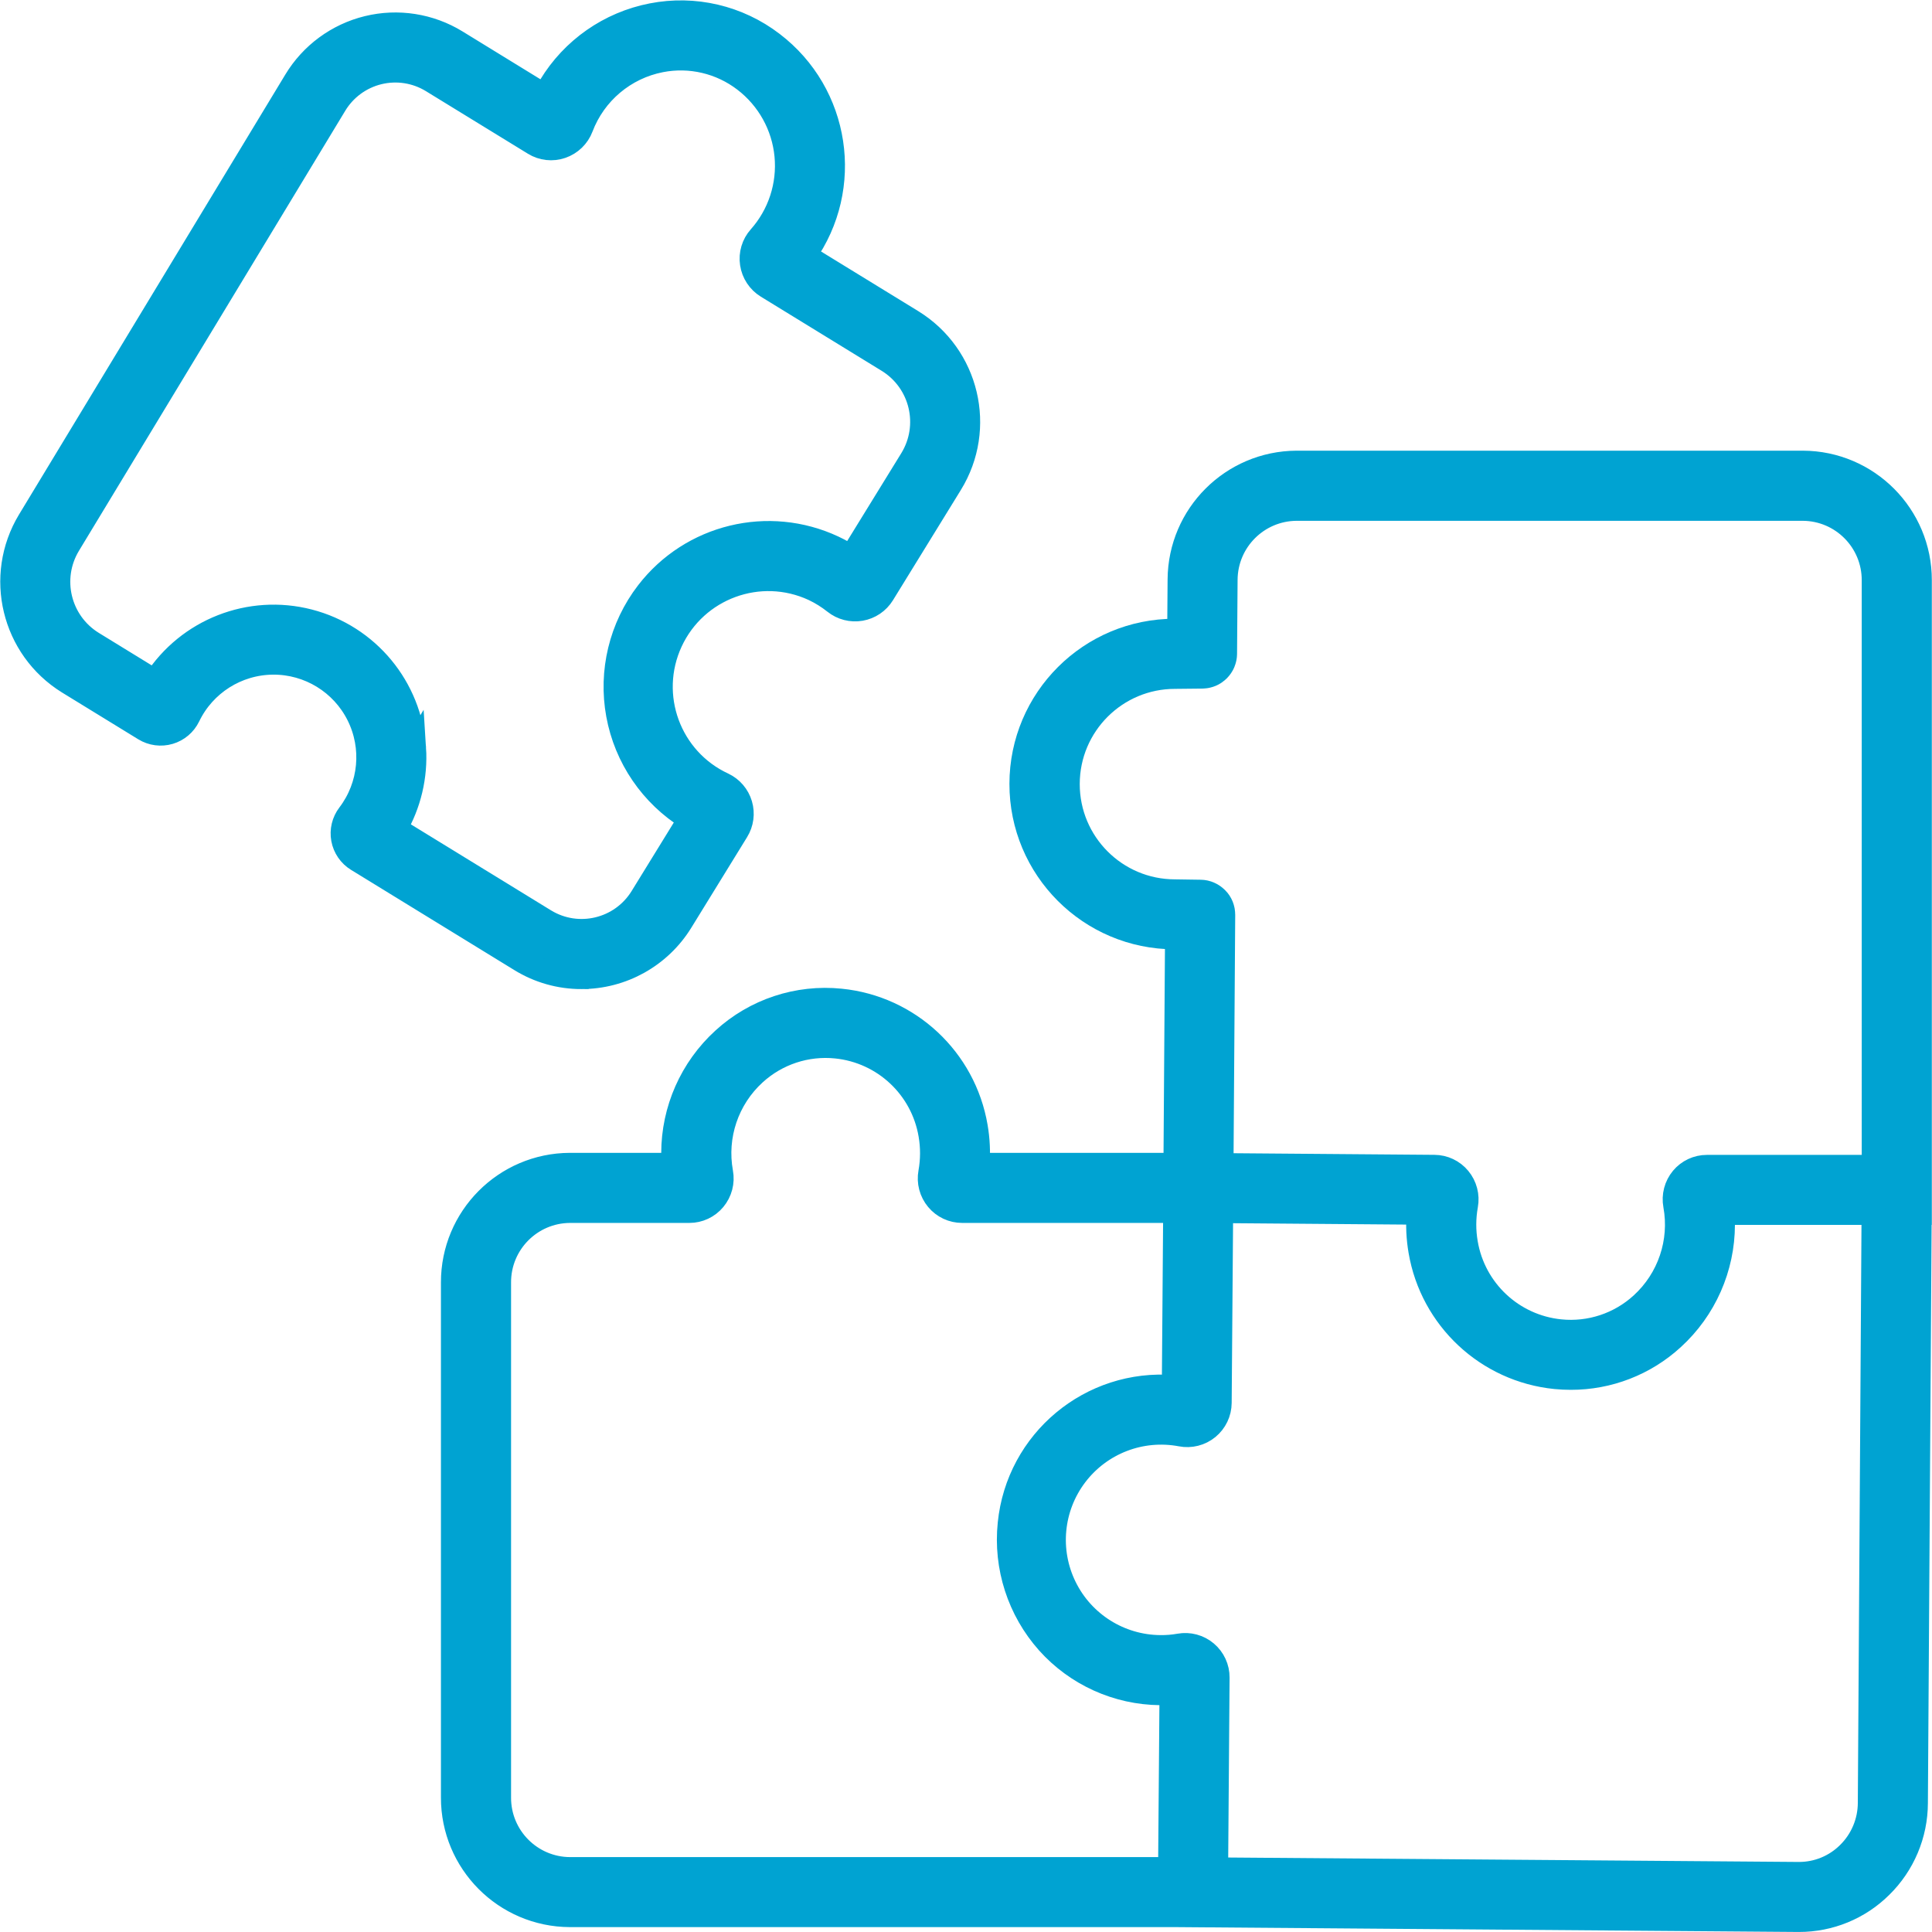
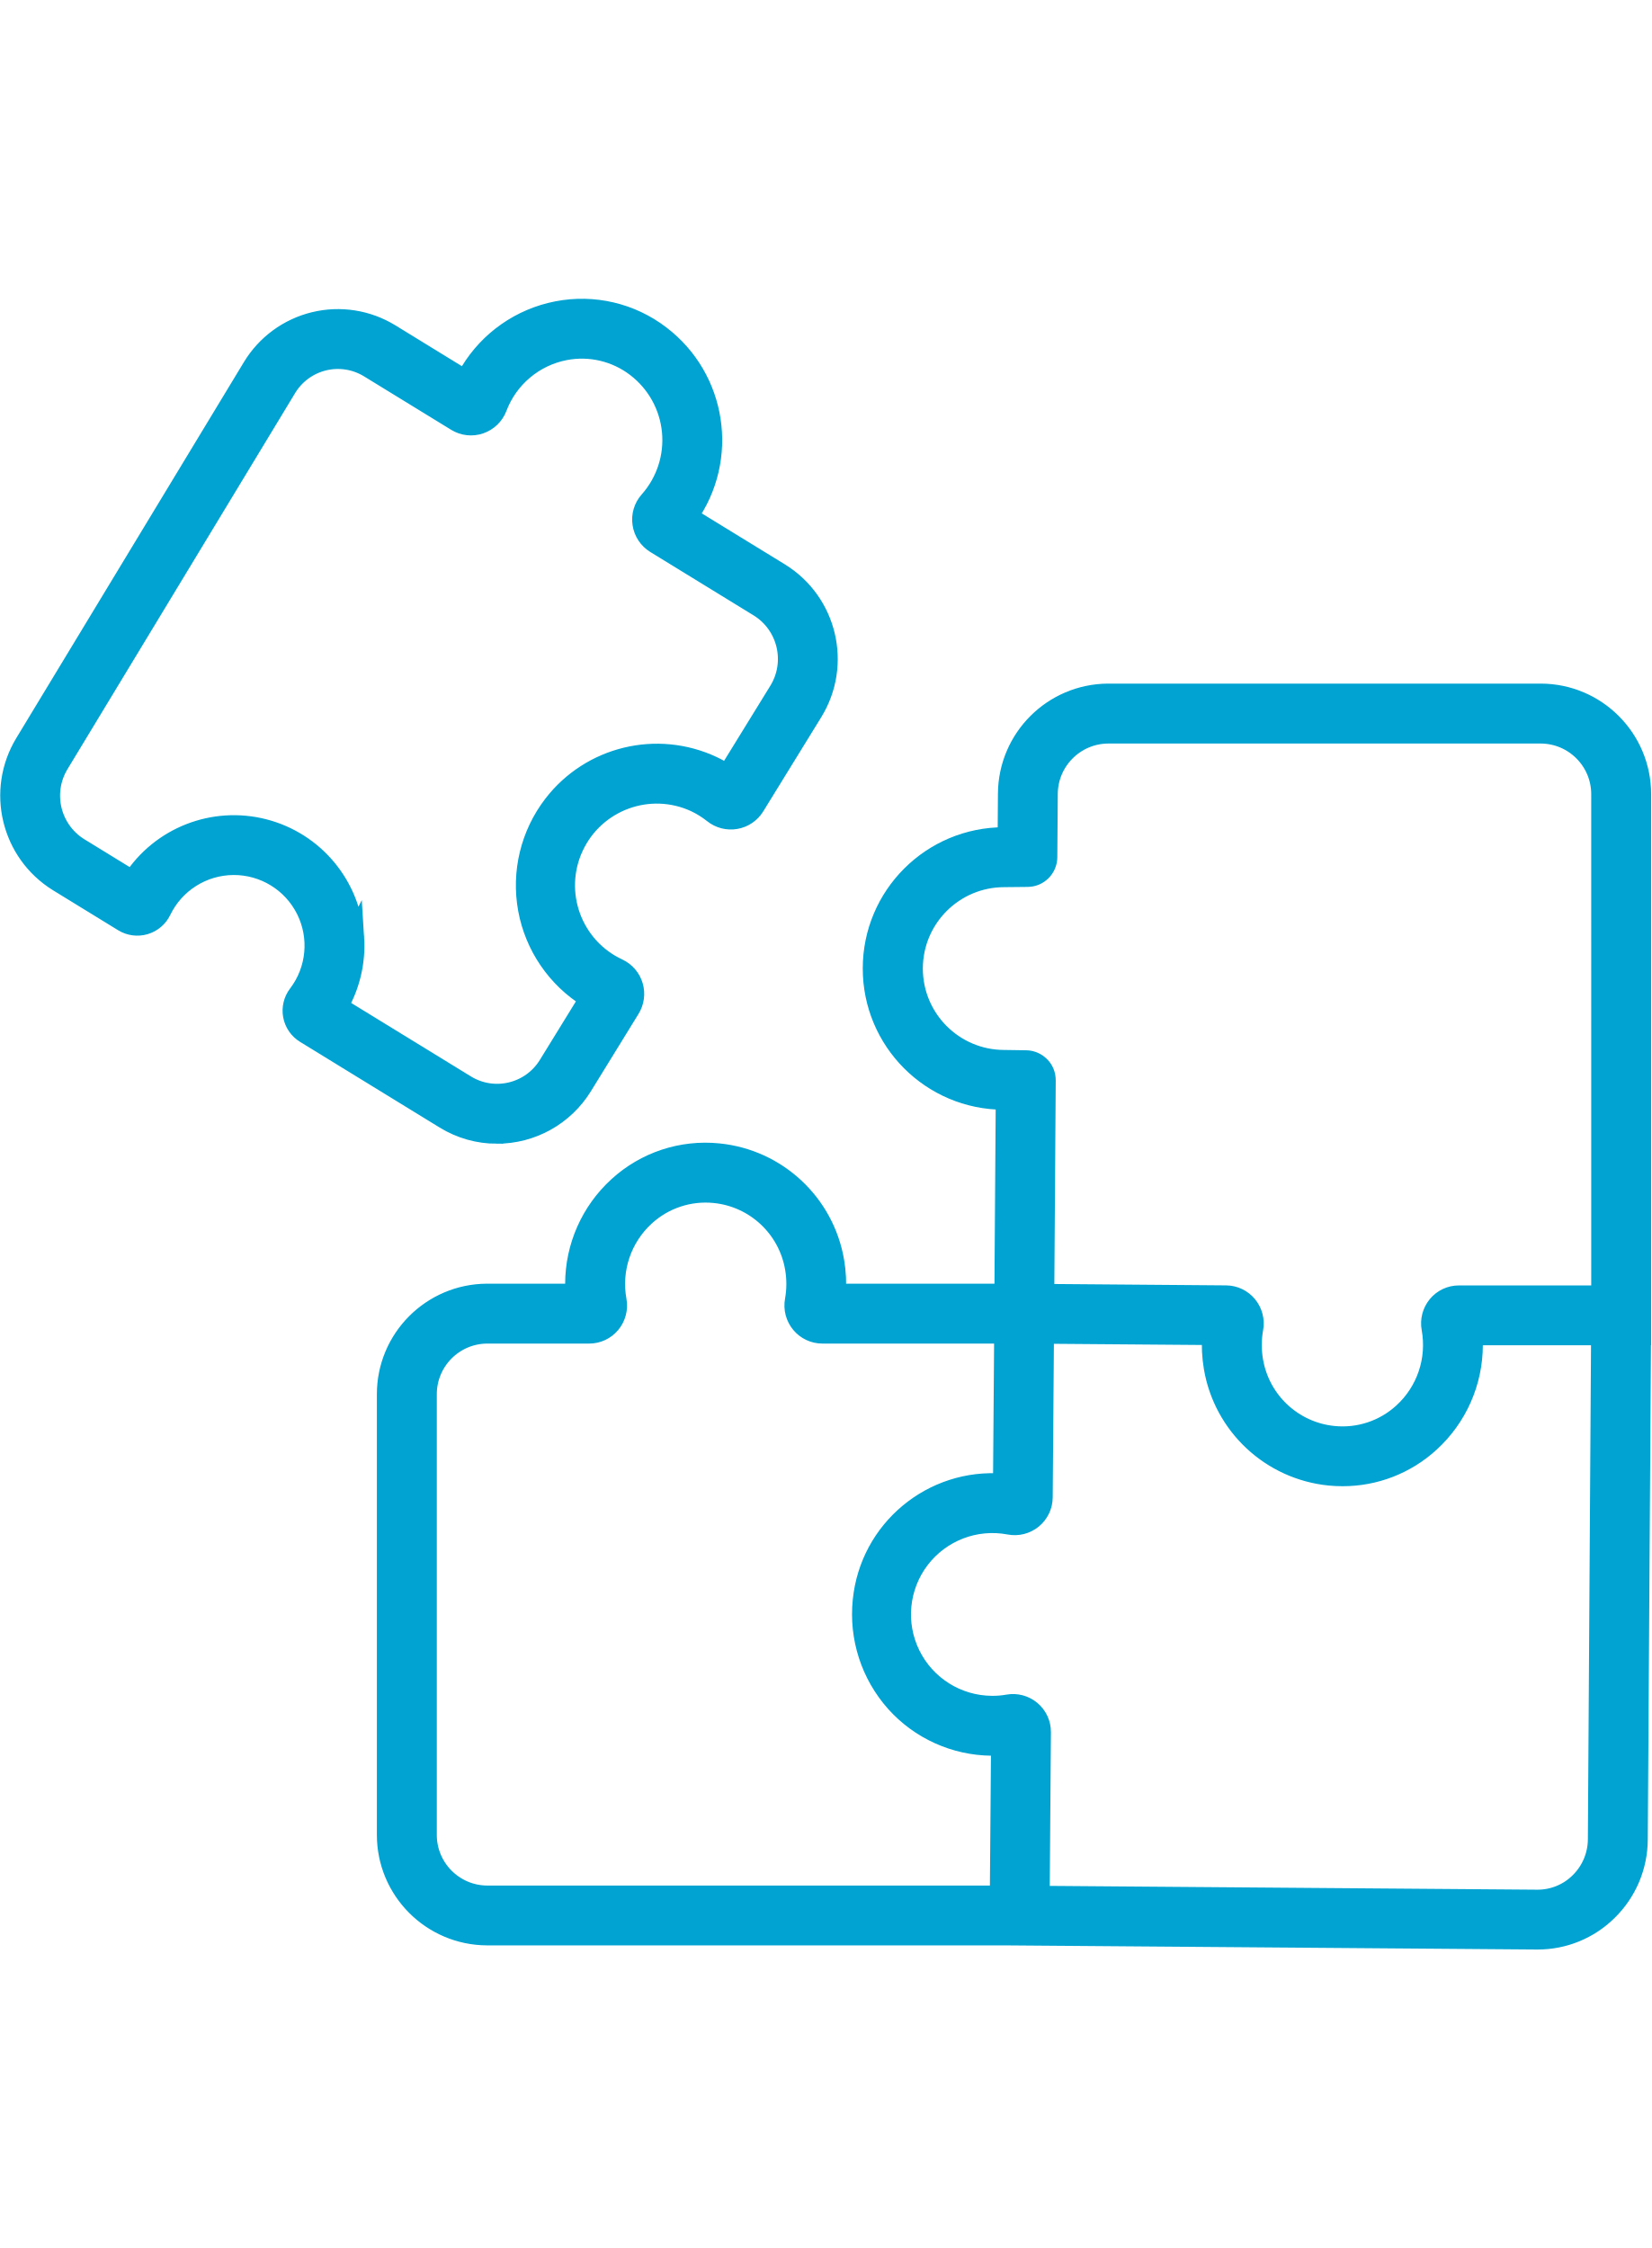
- <svg xmlns="http://www.w3.org/2000/svg" width="246.508" height="246.533" viewBox="0 0 246.508 246.533">
+ <svg xmlns="http://www.w3.org/2000/svg" width="316.6" height="431.098" viewBox="0 0 246.508 246.533">
  <g id="jigsaw" transform="translate(-8.477 -8.437)">
    <path id="Trazado_1164" data-name="Trazado 1164" d="M295.928,126.1H231.316a15.033,15.033,0,0,0-14.952,14.927l-.049,6.514-.52.005a19.591,19.591,0,1,0-.045,39.183l.286,0-.2,28.972H190.649a19.9,19.9,0,0,0-.233-4.817,19.494,19.494,0,0,0-17.28-16.137,19.251,19.251,0,0,0-14.96,4.956,19.681,19.681,0,0,0-6.427,14.543q0,.726.054,1.454H138.591a15.011,15.011,0,0,0-14.952,15.036v65.728a15.011,15.011,0,0,0,14.952,15.036h77.323l79.4.619h.119a14.815,14.815,0,0,0,10.465-4.3,14.969,14.969,0,0,0,4.484-10.64l.483-75.285h.019V141.136A15.011,15.011,0,0,0,295.929,126.1ZM215.152,305.567H138.6a9.066,9.066,0,0,1-9.013-9.1V230.743a9.066,9.066,0,0,1,9.013-9.1h15.237a4.125,4.125,0,0,0,3.176-1.485,4.191,4.191,0,0,0,.907-3.449,13.73,13.73,0,0,1,4.259-12.608,13.388,13.388,0,0,1,10.4-3.44,13.543,13.543,0,0,1,11.994,11.223,13.853,13.853,0,0,1-.018,4.816,4.2,4.2,0,0,0,.908,3.451,4.141,4.141,0,0,0,3.187,1.491H215.8l-.172,22.418a19.458,19.458,0,0,0-20.943,17.459,19.756,19.756,0,0,0,4.9,15.178,19.477,19.477,0,0,0,14.322,6.483c.473,0,.95-.01,1.425-.042Zm89.288-8.42a9.073,9.073,0,0,1-2.715,6.449,8.916,8.916,0,0,1-6.3,2.589h-.071l-74.267-.578.187-24.443a4.161,4.161,0,0,0-4.9-4.125,13.031,13.031,0,0,1-2.433.2,13.652,13.652,0,1,1,2.629-27.066,4.173,4.173,0,0,0,4.971-4.063l.188-24.444,25.133.2a19.888,19.888,0,0,0,.23,4.844,19.493,19.493,0,0,0,17.28,16.136q.975.094,1.939.094a19.2,19.2,0,0,0,13.021-5.048,19.68,19.68,0,0,0,6.427-14.544c0-.484-.018-.969-.054-1.454h19.212Zm.5-81.186H283.685a4.125,4.125,0,0,0-3.176,1.485,4.193,4.193,0,0,0-.9,3.446,13.731,13.731,0,0,1-4.259,12.609,13.38,13.38,0,0,1-10.4,3.439,13.543,13.543,0,0,1-11.995-11.221,13.863,13.863,0,0,1,.02-4.826,4.2,4.2,0,0,0-.9-3.439,4.144,4.144,0,0,0-3.167-1.5l-27.134-.218.218-31.9c0-.053,0-.105-.007-.158a.966.966,0,0,0-.006-.132c0-.054-.014-.107-.022-.161s-.011-.091-.019-.135-.025-.1-.037-.154-.02-.089-.033-.131-.034-.1-.049-.148a1.342,1.342,0,0,0-.046-.127c-.017-.042-.042-.092-.063-.137s-.038-.084-.059-.124-.049-.085-.075-.127-.046-.081-.071-.119-.056-.078-.085-.116-.055-.078-.084-.115-.061-.069-.092-.1-.064-.074-.1-.109-.066-.061-.1-.092-.072-.07-.111-.1-.069-.053-.1-.079-.081-.064-.124-.094-.073-.046-.11-.069-.088-.057-.133-.083-.079-.039-.119-.059-.092-.049-.14-.069l-.126-.05c-.042-.017-.1-.038-.146-.054s-.089-.025-.134-.037-.1-.029-.148-.04-.094-.016-.141-.024-.1-.019-.153-.025-.1-.006-.149-.009-.095-.009-.143-.009l-3.276-.049a13.653,13.653,0,1,1,.032-27.307l3.468-.036c.042,0,.082-.005.123-.007s.11,0,.165-.01.091-.014.137-.021.1-.015.156-.025.094-.024.141-.036.1-.023.142-.038.094-.034.142-.049a1.224,1.224,0,0,0,.129-.049c.042-.019.094-.044.141-.067s.079-.038.117-.058.091-.054.136-.082.073-.043.107-.067.086-.063.128-.1.068-.05.1-.076.078-.069.116-.1.064-.057.094-.087.069-.075.1-.112.06-.065.088-.1.06-.079.09-.119.055-.072.081-.11.049-.083.077-.125.05-.079.071-.119.043-.088.064-.132.042-.084.06-.128.035-.092.049-.139.033-.088.05-.133.026-.1.039-.148.024-.09.033-.137.017-.1.025-.152.015-.094.02-.142.006-.1.008-.156.007-.08.007-.12l.069-9.434a9.078,9.078,0,0,1,9.013-9.031h64.616a9.066,9.066,0,0,1,9.014,9.1Z" transform="translate(-57.396 -58.654)" fill="#00a3d2" stroke="#00a3d2" stroke-width="3" />
    <path id="Trazado_1169" data-name="Trazado 1169" d="M82.661,133.147a14.956,14.956,0,0,0,12.749-7.107l7.123-11.568a4.172,4.172,0,0,0-1.762-5.963,13.705,13.705,0,1,1,11.522-24.872,13.884,13.884,0,0,1,2.693,1.677,4.17,4.17,0,0,0,6.155-1.062l8.667-14.074a15.085,15.085,0,0,0-4.924-20.75L111.148,41a19.656,19.656,0,0,0-4.1-27.049,19.223,19.223,0,0,0-15.388-3.606A19.517,19.517,0,0,0,78.68,19.4q-.37.61-.693,1.249L66.718,13.729a14.9,14.9,0,0,0-20.562,5.018L12.187,74.869A15.105,15.105,0,0,0,17.17,95.521l9.738,5.977a3.959,3.959,0,0,0,5.633-1.655,12.05,12.05,0,1,1,20.442,12.532,3.959,3.959,0,0,0,1.069,5.781l20.855,12.8a14.774,14.774,0,0,0,7.753,2.193ZM61.345,103.912A17.991,17.991,0,0,0,28.257,95.36l-7.98-4.9a9.152,9.152,0,0,1-3.009-12.515L51.234,21.821A8.966,8.966,0,0,1,63.609,18.79l13.015,7.985a4.121,4.121,0,0,0,3.5.391,4.175,4.175,0,0,0,2.559-2.474,13.591,13.591,0,0,1,10.106-8.518,13.352,13.352,0,0,1,10.689,2.513A13.718,13.718,0,0,1,105.4,38.7a4.132,4.132,0,0,0-1,3.36,4.178,4.178,0,0,0,1.952,2.957l15.432,9.471a9.145,9.145,0,0,1,2.973,12.575l-7.671,12.455a19.961,19.961,0,0,0-2.243-1.247,19.516,19.516,0,0,0-23.754,5.766,19.736,19.736,0,0,0,5.274,28.826l.134.082-6.142,9.975a8.993,8.993,0,0,1-12.338,2.969l-19.1-11.721a18.032,18.032,0,0,0,2.429-10.258Z" transform="translate(0 0)" fill="#00a3d2" stroke="#00a3d2" stroke-width="3" />
  </g>
</svg>
